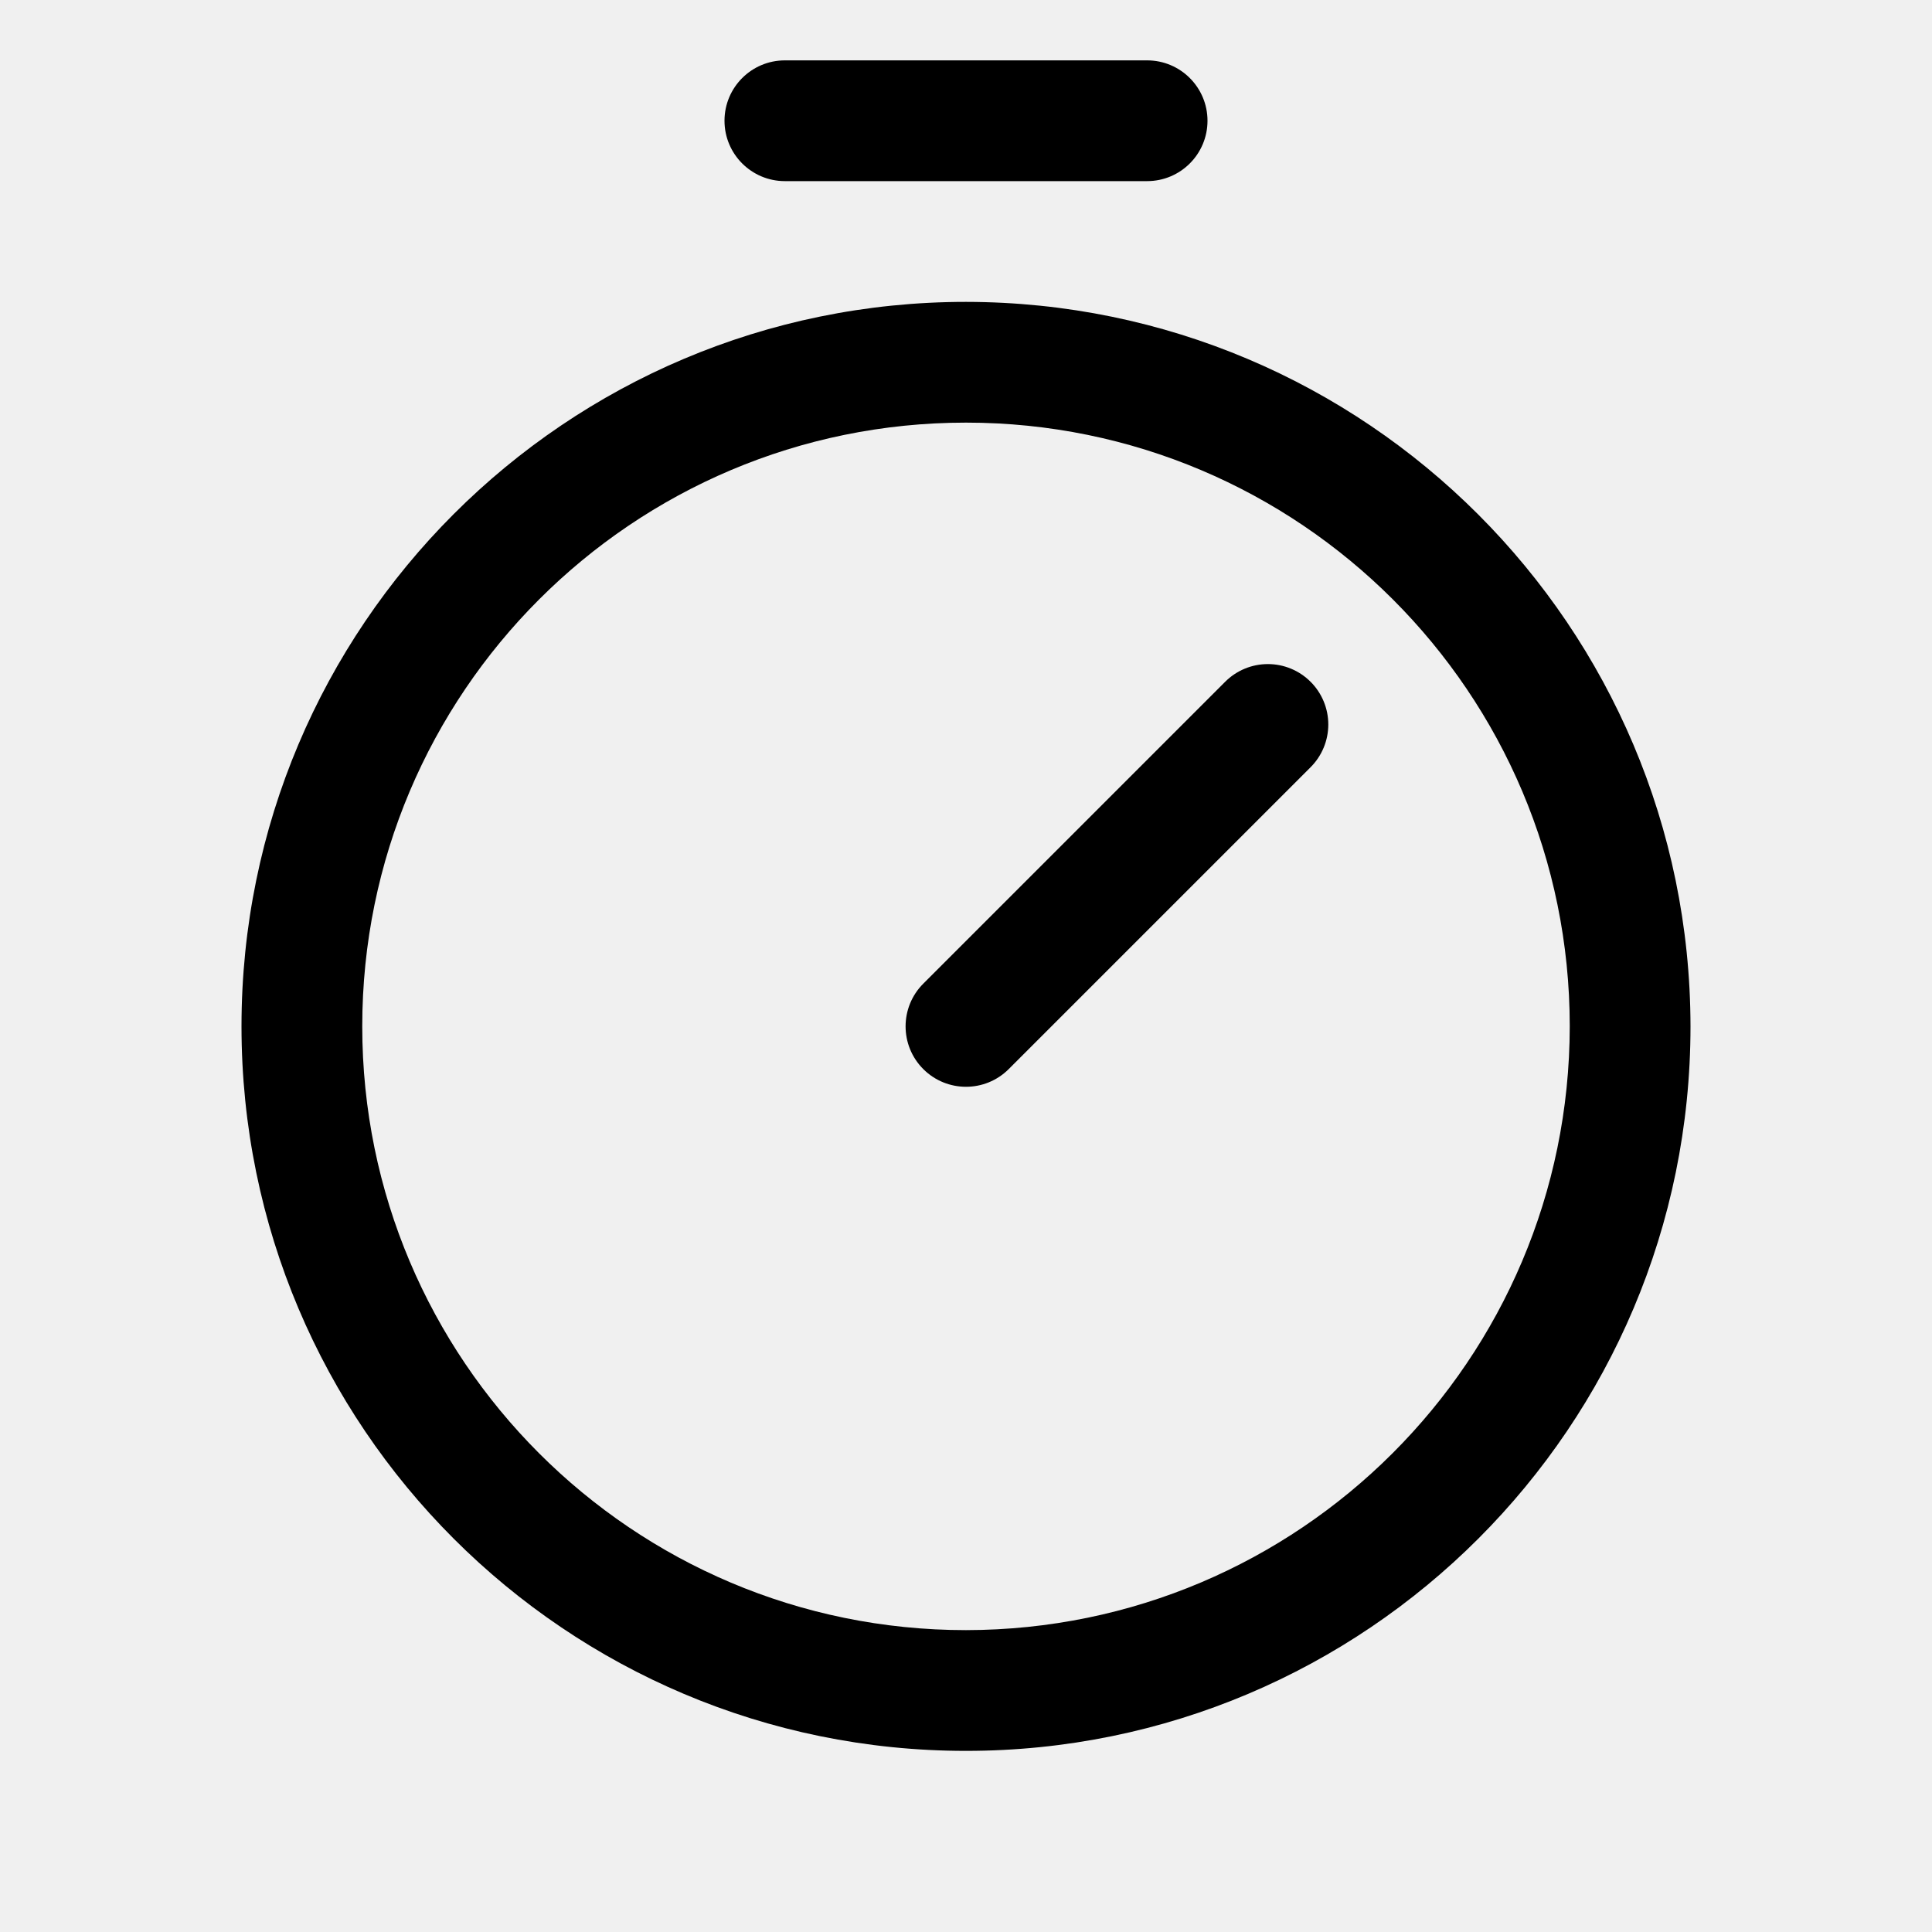
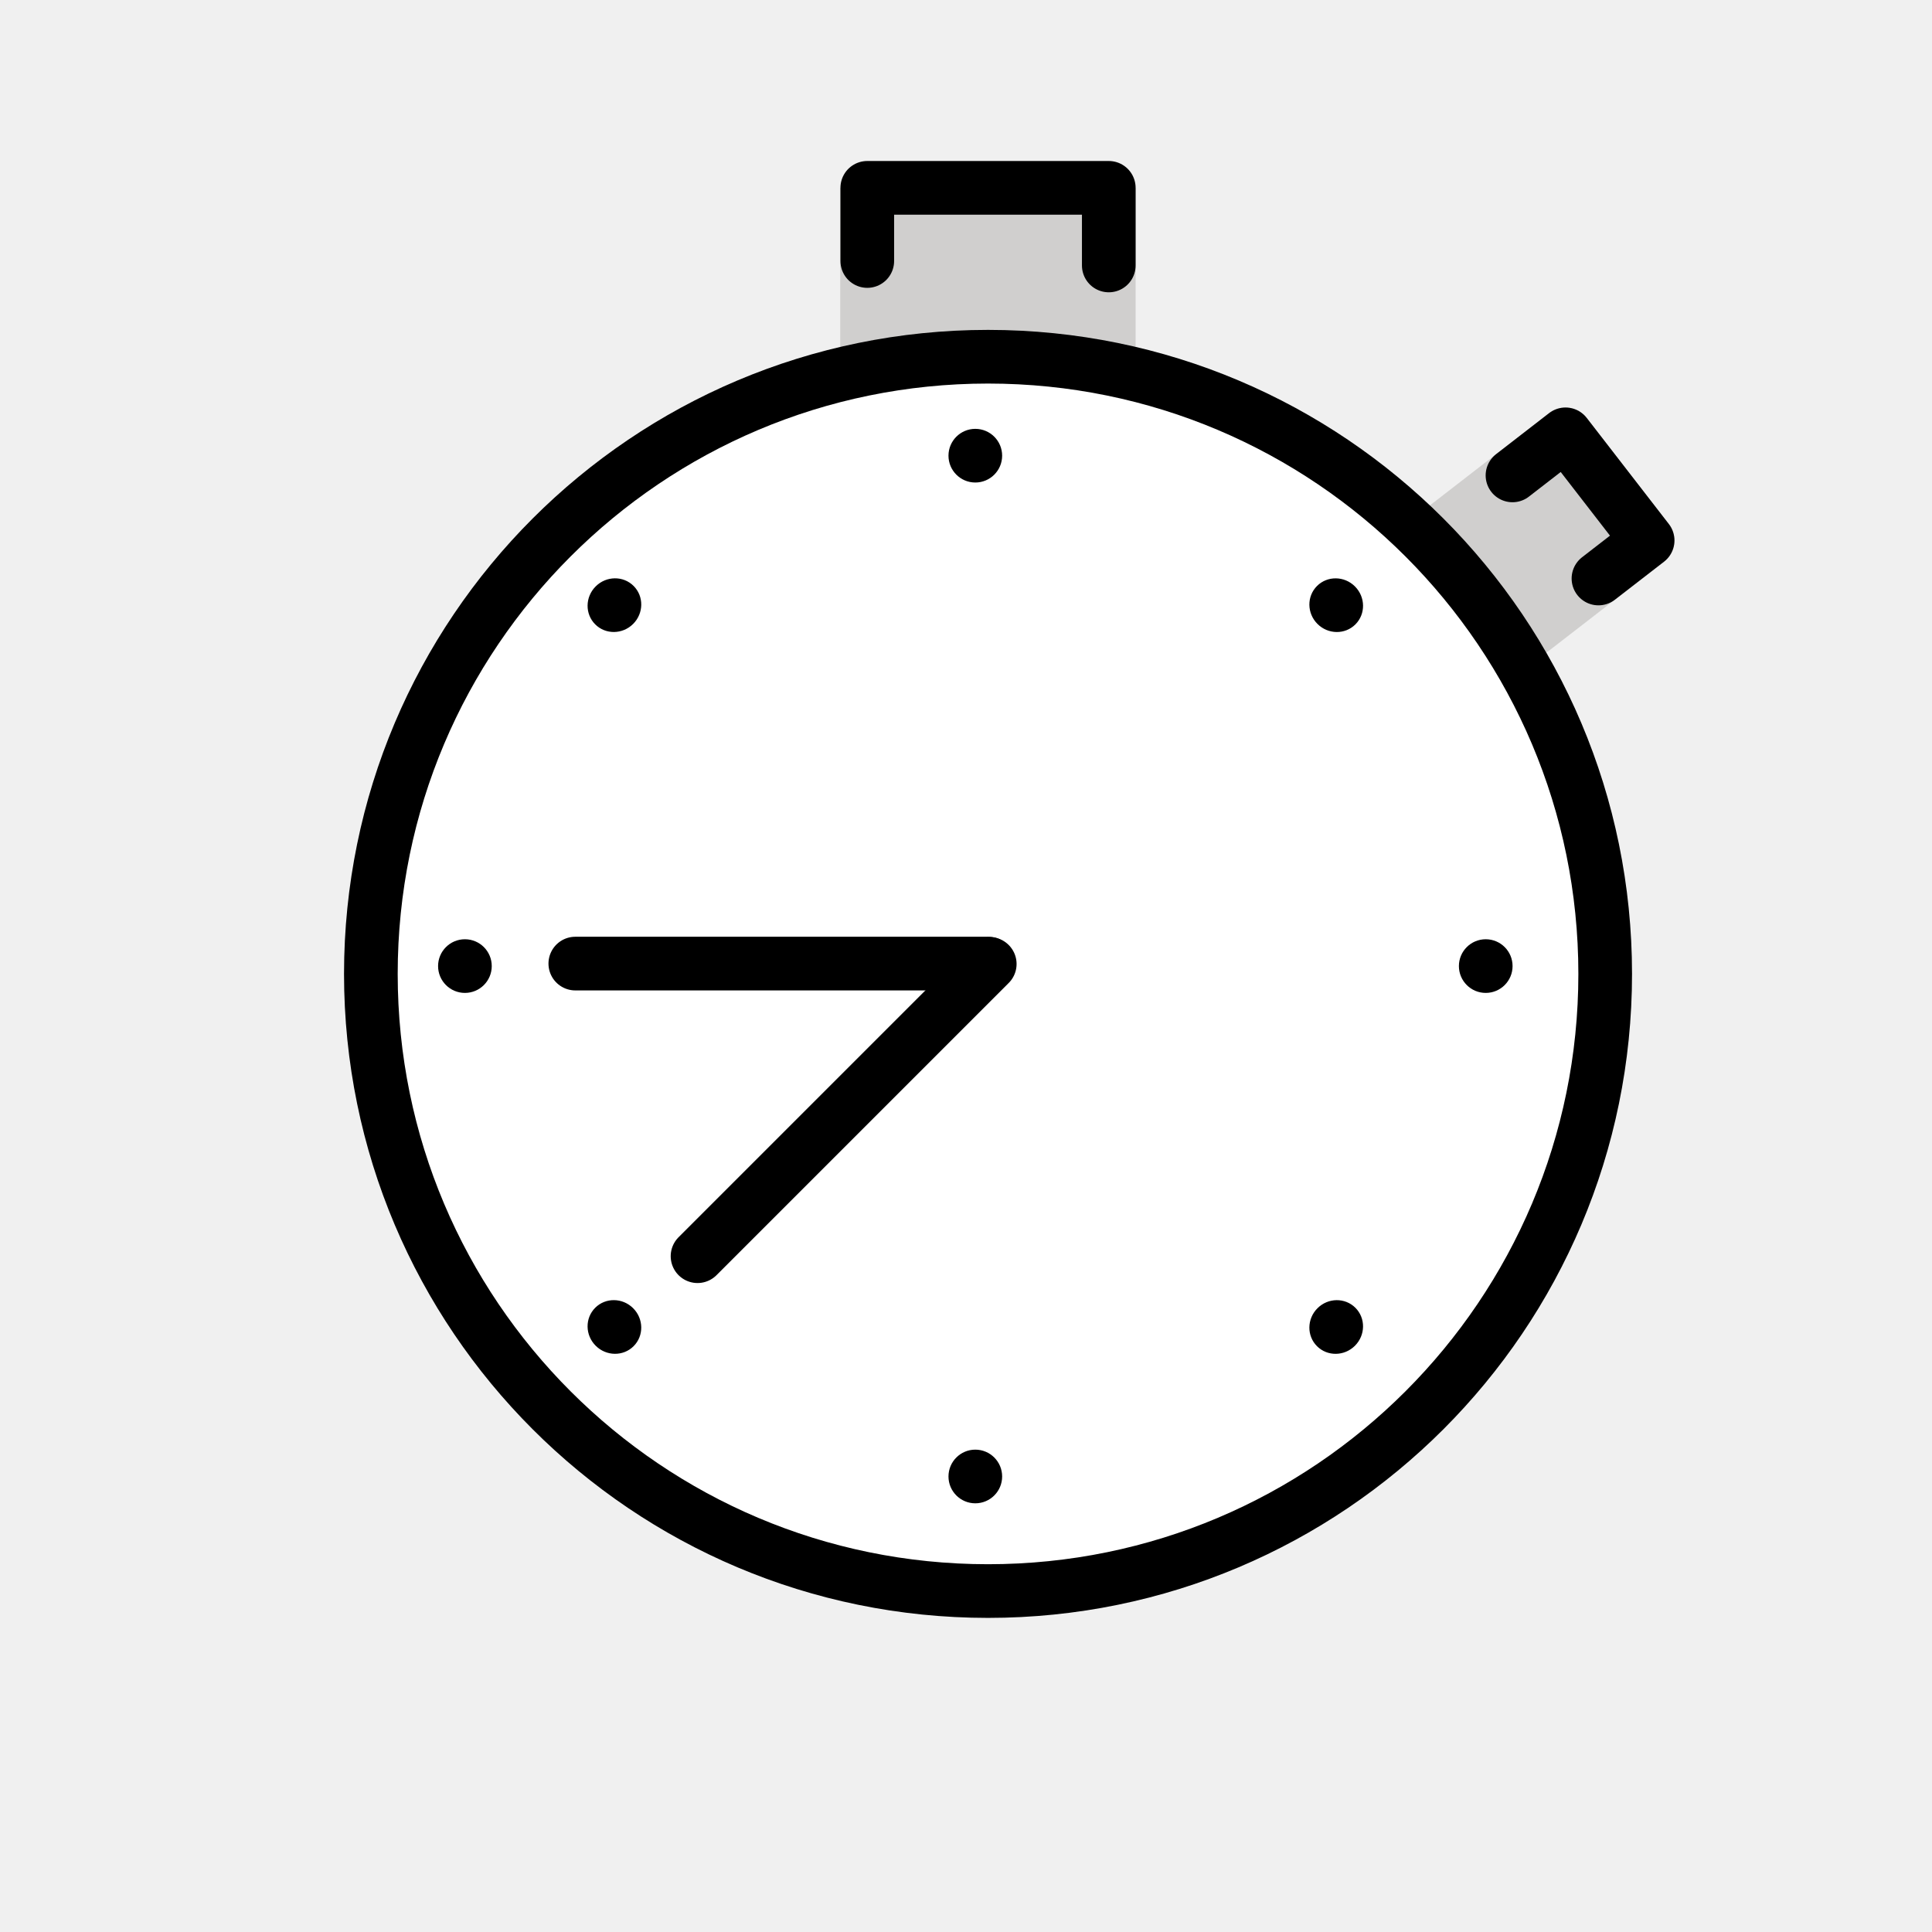
- <svg xmlns="http://www.w3.org/2000/svg" viewBox="0 0 256 256" fill="currentColor">
-   <path d="M128,40a96,96,0,1,0,96,96A96.11,96.11,0,0,0,128,40Zm0,176a80,80,0,1,1,80-80A80.09,80.09,0,0,1,128,216ZM173.66,90.34a8,8,0,0,1,0,11.32l-40,40a8,8,0,0,1-11.32-11.32l40-40A8,8,0,0,1,173.66,90.34ZM96,16a8,8,0,0,1,8-8h48a8,8,0,0,1,0,16H104A8,8,0,0,1,96,16Z" />
+ <svg xmlns="http://www.w3.org/2000/svg" id="emoji" viewBox="0 0 72 72">
+   <g id="color">
+     <polyline fill="#d0cfce" stroke="#d0cfce" stroke-linecap="round" stroke-linejoin="round" stroke-miterlimit="10" stroke-width="2" points="53.756,19.737 58.342,16.187 61.402,20.141 57.149,23.432" />
+     <rect x="31.313" y="7" width="11.008" height="6.294" fill="#d0cfce" stroke="none" />
+     <circle cx="36.821" cy="36.294" r="23" fill="#FFFFFF" stroke="none" stroke-linecap="round" stroke-linejoin="round" stroke-miterlimit="10" stroke-width="2" />
+   </g>
+   <g id="hair" />
+   <g id="skin" />
+   <g id="skin-shadow" />
+   <g id="line">
+     <circle cx="36.821" cy="36.294" r="23" fill="none" stroke="#000000" stroke-linecap="round" stroke-linejoin="round" stroke-miterlimit="10" stroke-width="2" />
+     <polyline fill="none" stroke="#000000" stroke-linecap="round" stroke-linejoin="round" stroke-miterlimit="10" stroke-width="2" points="56.366,17.717 58.342,16.187 61.402,20.141 59.57,21.559" />
+     <polyline fill="none" stroke="#000000" stroke-linecap="round" stroke-linejoin="round" stroke-miterlimit="10" stroke-width="2" points="32.321,9.727 32.321,7 41.321,7 41.321,9.893" />
+     <circle cx="36.347" cy="16.982" r="1" fill="#000000" stroke="none" />
+     <circle cx="36.347" cy="55.024" r="1" fill="#000000" stroke="none" />
+     <ellipse cx="49.797" cy="22.553" rx="0.988" ry="1.012" transform="matrix(0.7071 -0.7071 0.7071 0.7071 -1.3619 41.8177)" fill="#000000" stroke="none" />
+     <ellipse cx="22.898" cy="49.453" rx="0.988" ry="1.012" transform="matrix(0.7071 -0.7071 0.7071 0.7071 -28.2619 30.6754)" fill="#000000" stroke="none" />
+     <circle cx="55.369" cy="36.003" r="1" fill="#000000" stroke="none" />
+     <circle cx="17.326" cy="36.003" r="1" fill="#000000" stroke="none" />
+     <line x1="36.84" x2="21.44" y1="35.91" y2="35.91" fill="#000000" stroke="#000000" stroke-linecap="round" stroke-linejoin="round" stroke-miterlimit="10" stroke-width="2" />
+     <line x1="36.885" x2="25.995" y1="35.925" y2="46.815" fill="#000000" stroke="#000000" stroke-linecap="round" stroke-linejoin="round" stroke-miterlimit="10" stroke-width="2" />
+     <ellipse cx="49.797" cy="49.453" rx="1.012" ry="0.988" transform="matrix(0.7071 -0.7071 0.7071 0.7071 -20.3831 49.6965)" fill="#000000" stroke="none" />
+     <ellipse cx="22.898" cy="22.553" rx="1.012" ry="0.988" transform="matrix(0.7071 -0.7071 0.7071 0.7071 -9.2407 22.7965)" fill="#000000" stroke="none" />
+   </g>
</svg>
